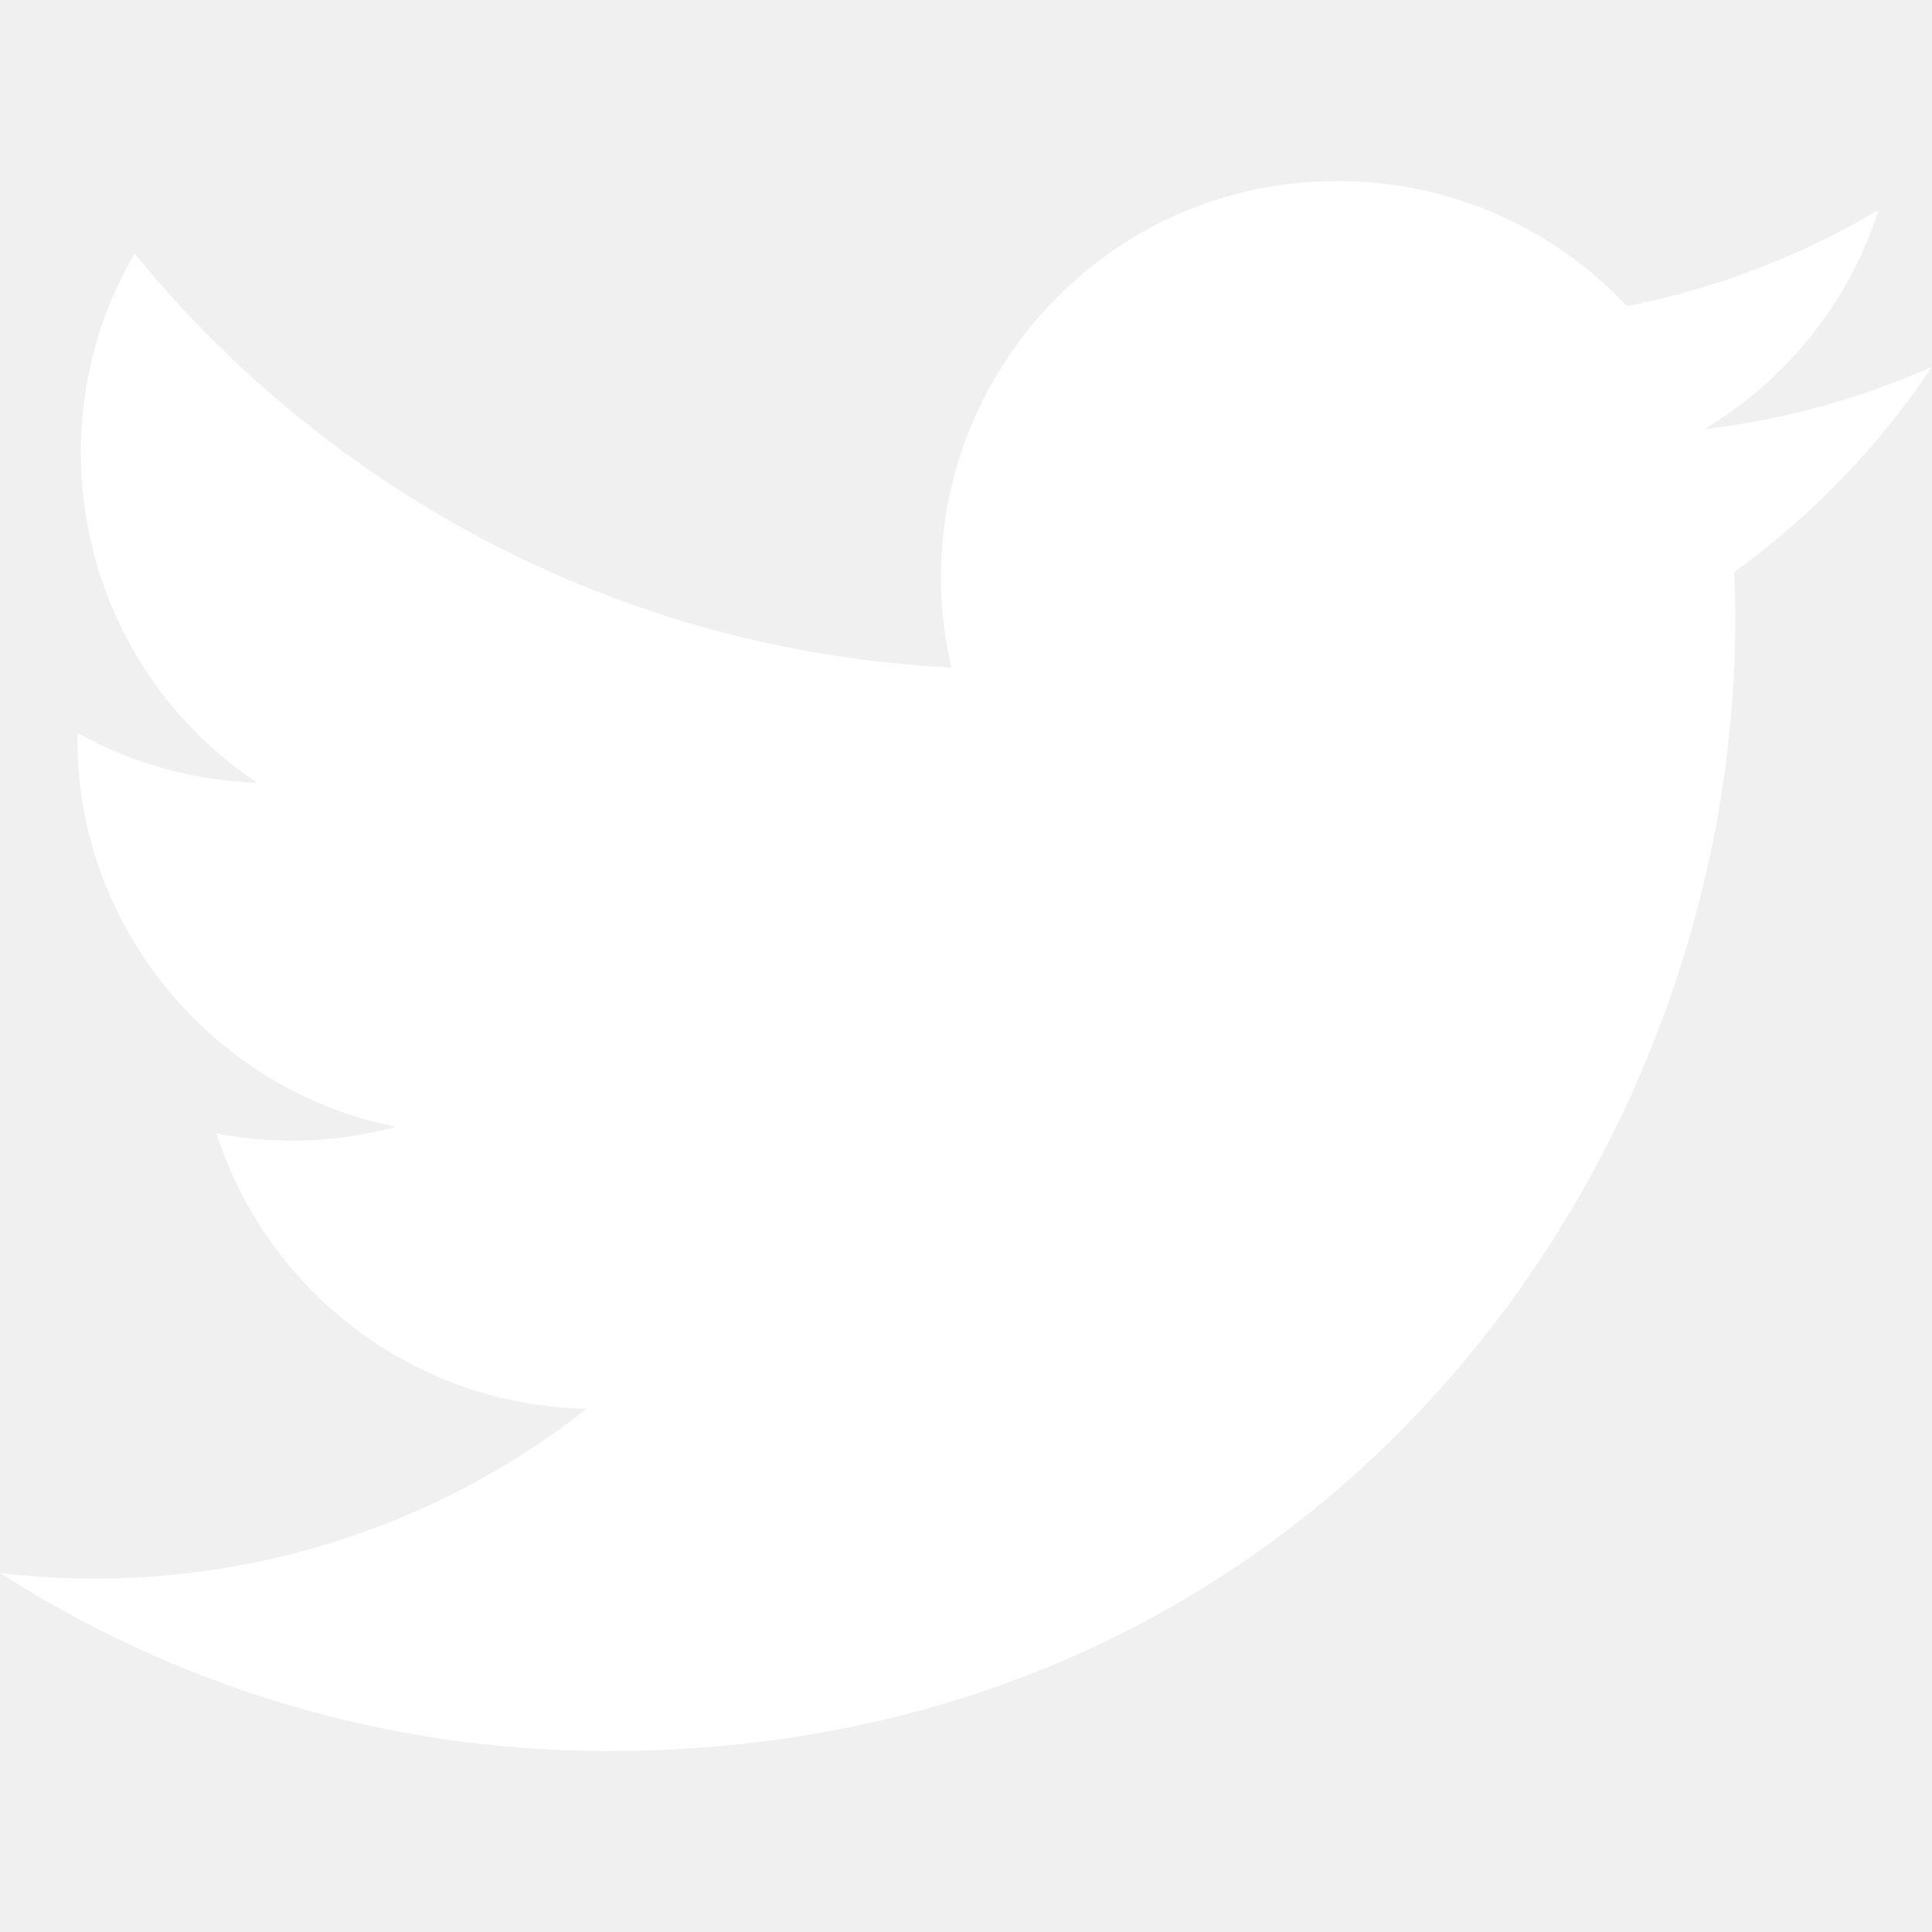
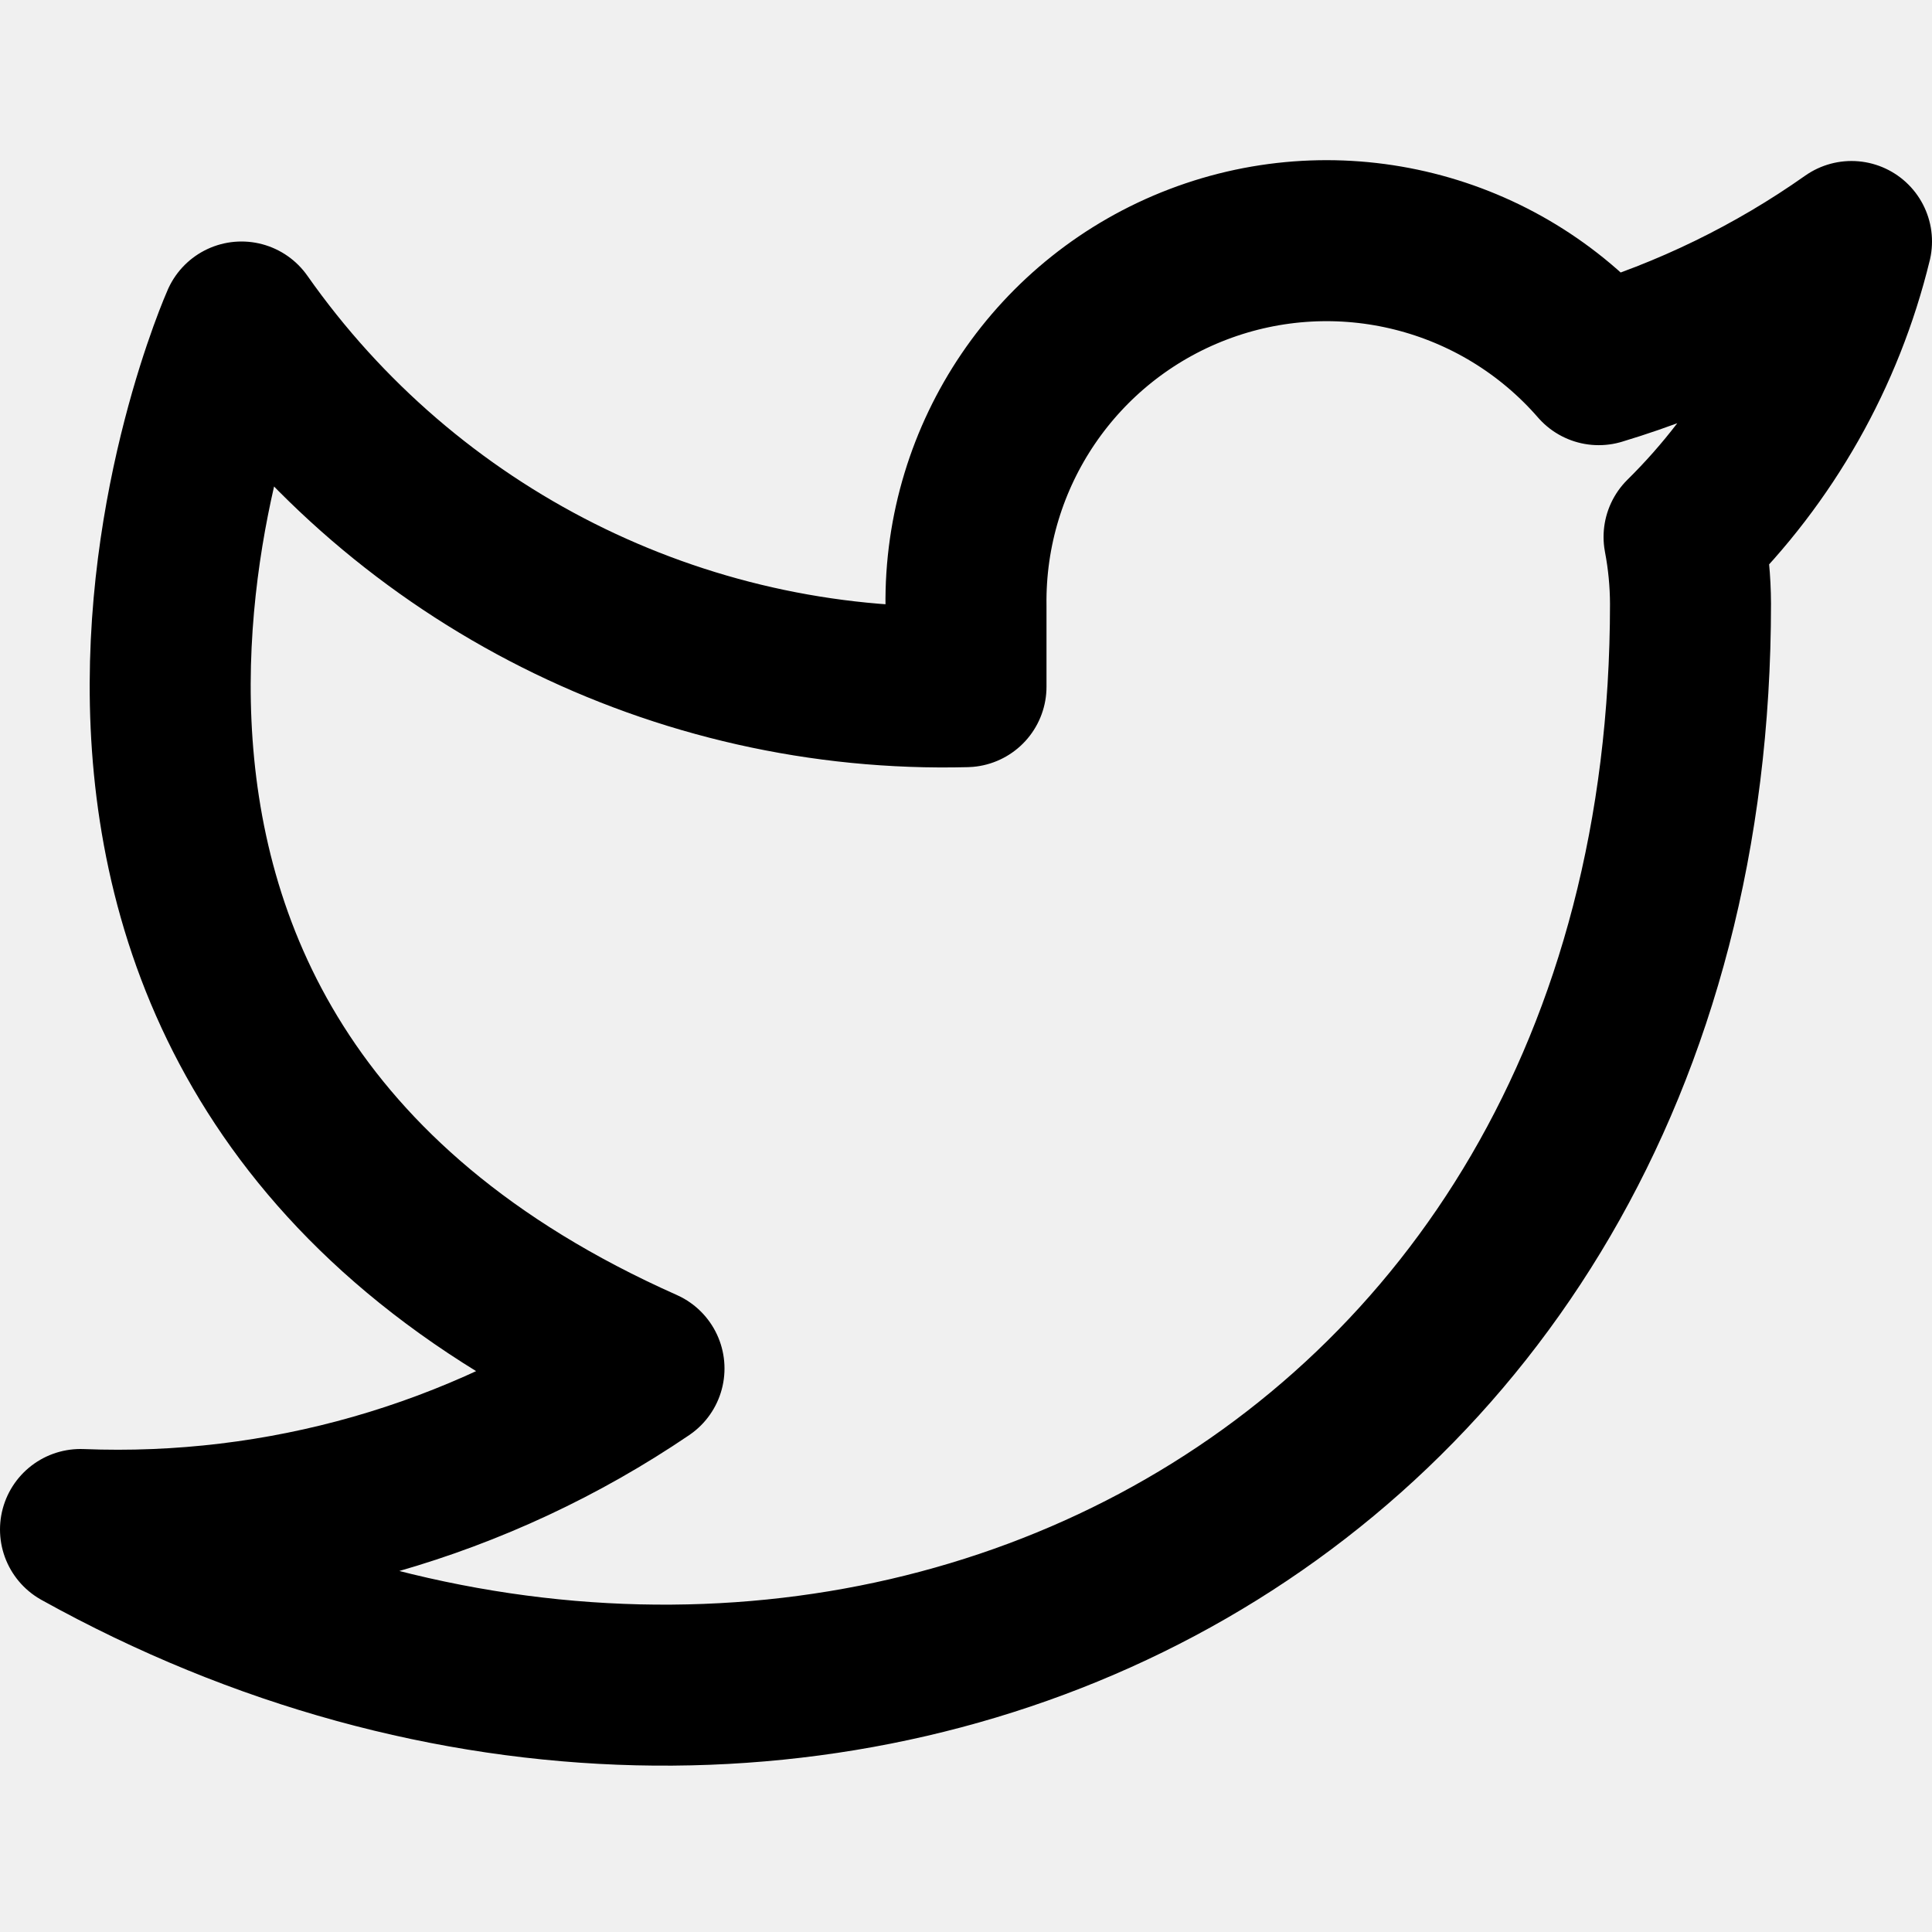
- <svg xmlns="http://www.w3.org/2000/svg" width="24" height="24" viewBox="0 0 24 24" fill="#ffffff">
-   <path d="M24 4.557c-.883.392-1.832.656-2.828.775 1.017-.609 1.798-1.574 2.165-2.724-.951.564-2.005.974-3.127 1.195-.897-.957-2.178-1.555-3.594-1.555-3.179 0-5.515 2.966-4.797 6.045-4.091-.205-7.719-2.165-10.148-5.144-1.29 2.213-.669 5.108 1.523 6.574-.806-.026-1.566-.247-2.229-.616-.054 2.281 1.581 4.415 3.949 4.89-.693.188-1.452.232-2.224.084.626 1.956 2.444 3.379 4.6 3.419-2.07 1.623-4.678 2.348-7.29 2.04 2.179 1.397 4.768 2.212 7.548 2.212 9.142 0 14.307-7.721 13.995-14.646.962-.695 1.797-1.562 2.457-2.549z" />
+ <svg xmlns="http://www.w3.org/2000/svg" width="24" height="24" viewBox="0 0 24 24" fill="none" stroke="currentColor" stroke-width="2" stroke-linecap="round" stroke-linejoin="round" class="feather feather-twitter">
+   <path d="M23 3a10.9 10.9 0 0 1-3.14 1.53 4.48 4.48 0 0 0-7.86 3v1A10.66 10.66 0 0 1 3 4s-4 9 5 13a11.64 11.64 0 0 1-7 2c9 5 20 0 20-11.5a4.5 4.5 0 0 0-.08-.83A7.72 7.72 0 0 0 23 3z" />
</svg>
